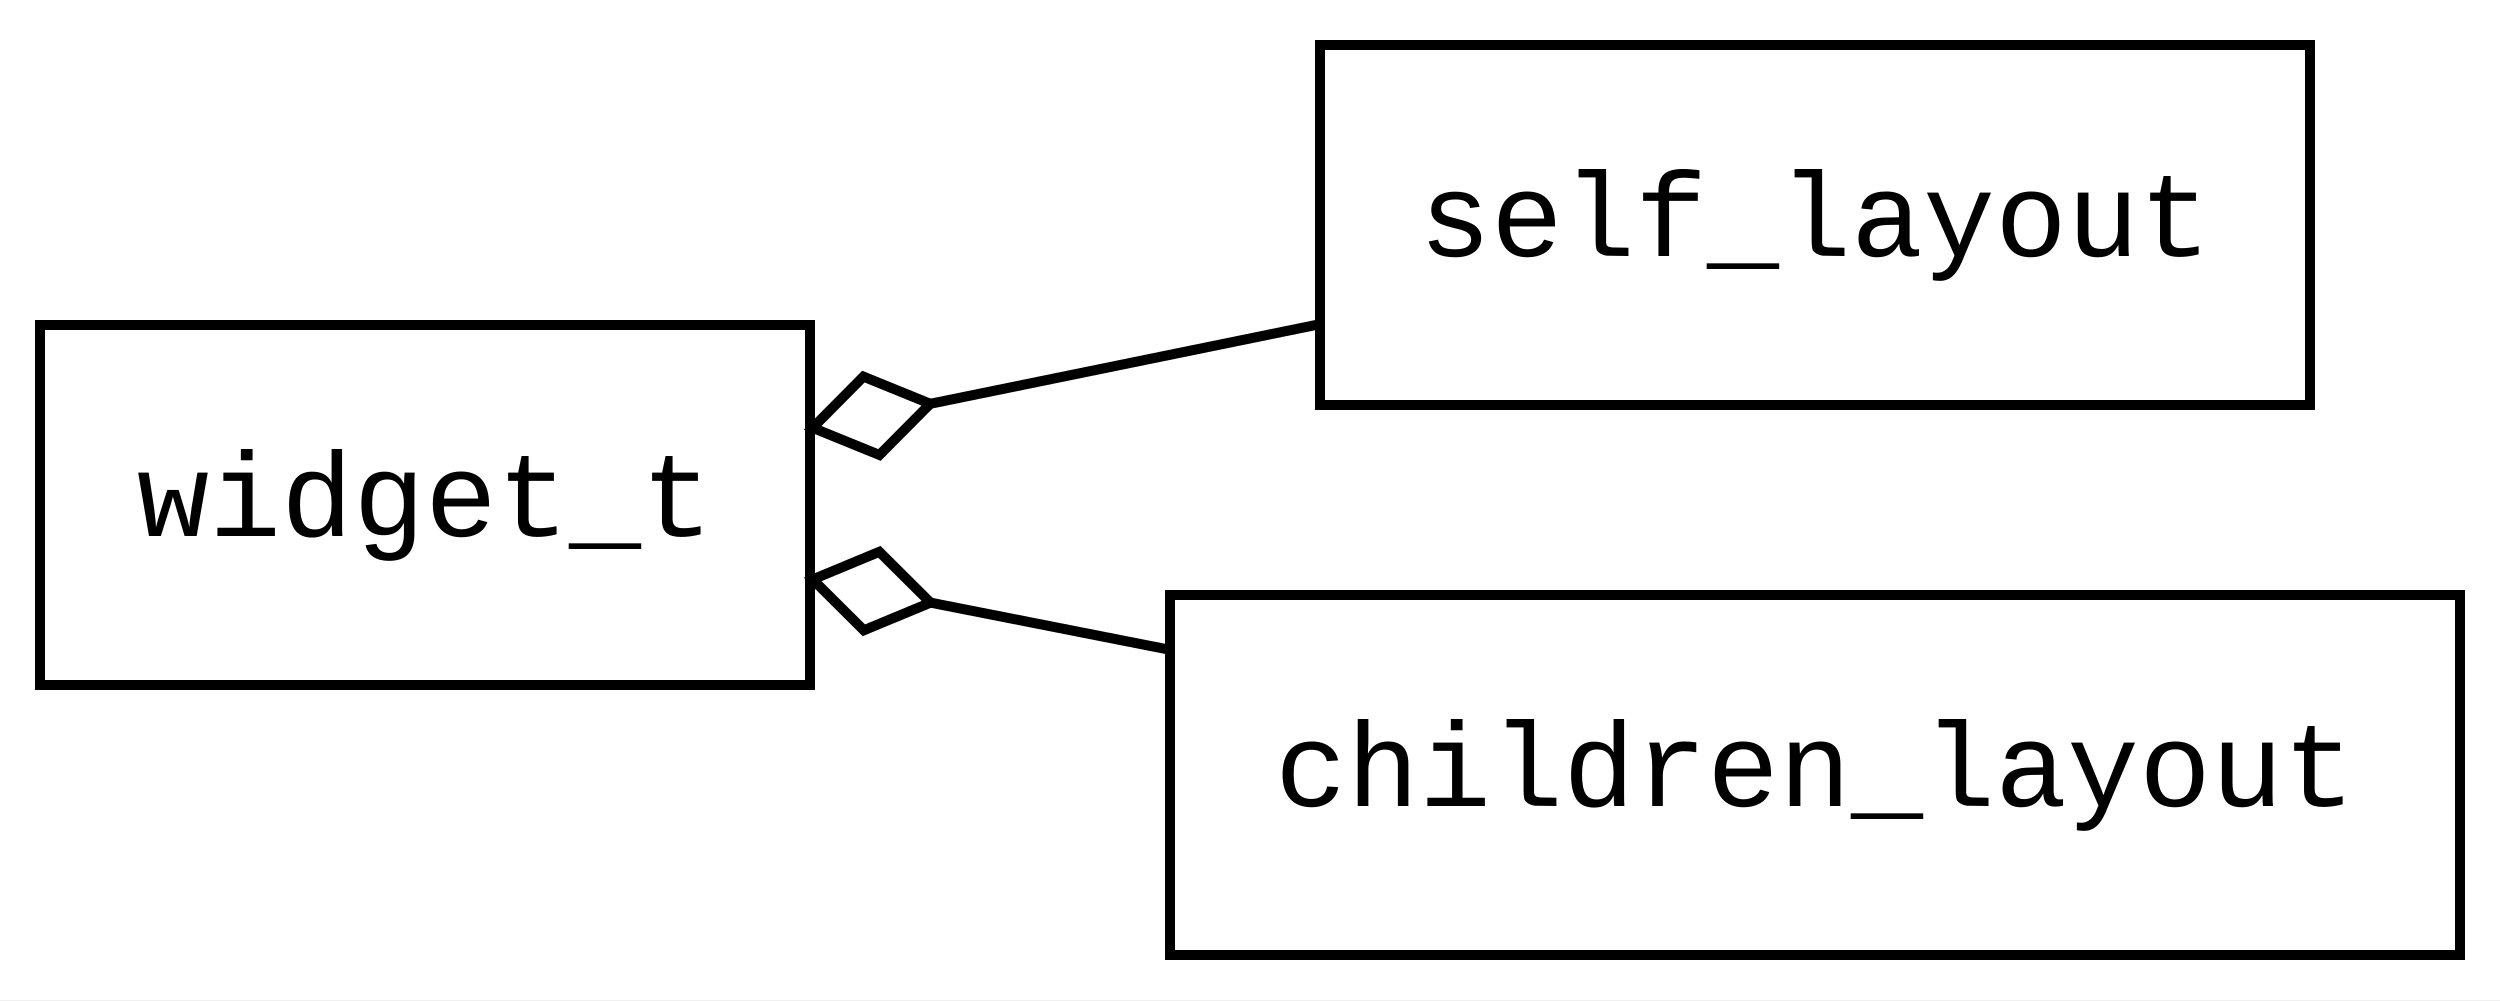
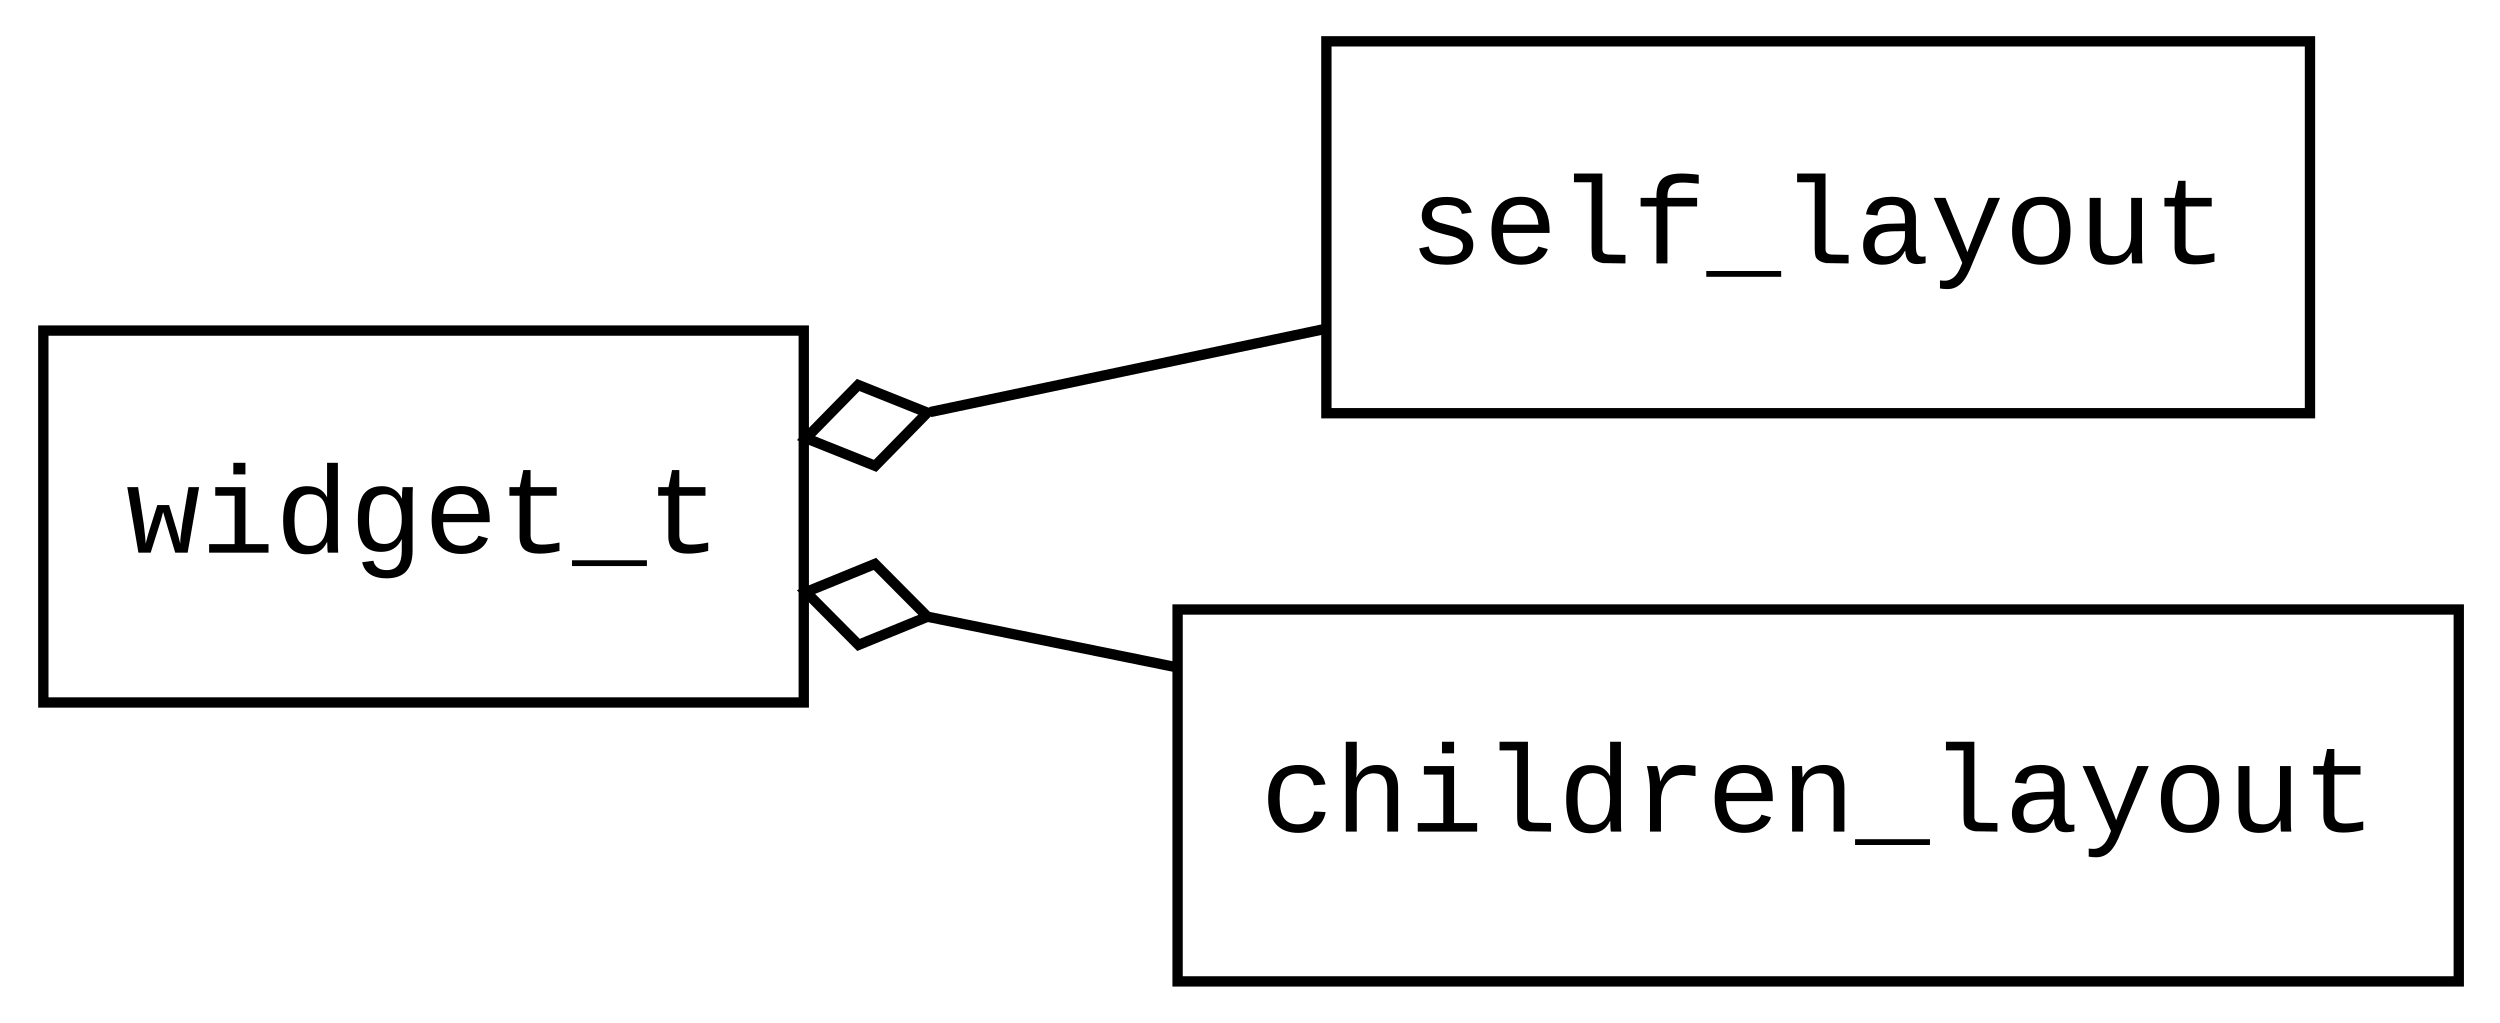
- <svg xmlns="http://www.w3.org/2000/svg" width="250pt" height="100pt" viewBox="0.00 0.00 250.00 100.00">
-   <g id="graph0" class="graph" transform="scale(1 1) rotate(0) translate(4 96)">
-     <polygon fill="white" stroke="none" points="-4,4 -4,-96 246,-96 246,4 -4,4" />
+ <svg xmlns="http://www.w3.org/2000/svg" width="242pt" height="99pt" viewBox="0.00 0.00 242.00 99.00">
+   <g id="graph1" class="graph" transform="scale(1 1) rotate(0) translate(4 95)">
+     <polygon fill="white" stroke="white" points="-4,5 -4,-95 239,-95 239,5 -4,5" />
    <g id="node1" class="node">
-       <polygon fill="none" stroke="black" points="128,-55.5 128,-91.5 227,-91.5 227,-55.5 128,-55.5" />
-       <text text-anchor="middle" x="177.5" y="-70.4" font-family="Courier New" font-size="12.00">self_layout</text>
-     </g>
-     <g id="node2" class="node">
-       <polygon fill="none" stroke="black" points="0,-27.5 0,-63.5 77,-63.5 77,-27.5 0,-27.5" />
-       <text text-anchor="middle" x="38.5" y="-42.4" font-family="Courier New" font-size="12.00">widget_t</text>
-     </g>
-     <g id="edge1" class="edge">
-       <path fill="none" stroke="black" d="M127.813,-63.549C115.224,-60.976 101.658,-58.204 89.026,-55.622" />
-       <polygon fill="none" stroke="black" points="89.021,-55.621 82.342,-58.339 77.264,-53.218 83.944,-50.501 89.021,-55.621" />
+       <polygon fill="none" stroke="black" points="124.394,-55 124.394,-91 219.606,-91 219.606,-55 124.394,-55" />
+       <text text-anchor="middle" x="172" y="-69.5" font-family="Courier New" font-size="12.00">self_layout</text>
    </g>
    <g id="node3" class="node">
-       <polygon fill="none" stroke="black" points="113,-0.5 113,-36.5 242,-36.5 242,-0.5 113,-0.5" />
-       <text text-anchor="middle" x="177.5" y="-15.4" font-family="Courier New" font-size="12.00">children_layout</text>
+       <polygon fill="none" stroke="black" points="0.195,-27 0.195,-63 73.805,-63 73.805,-27 0.195,-27" />
+       <text text-anchor="middle" x="37" y="-41.5" font-family="Courier New" font-size="12.00">widget_t</text>
    </g>
    <g id="edge2" class="edge">
-       <path fill="none" stroke="black" d="M112.813,-31.052C104.834,-32.624 96.767,-34.214 89.049,-35.735" />
-       <polygon fill="none" stroke="black" points="89.044,-35.736 83.93,-40.821 77.27,-38.056 82.383,-32.971 89.044,-35.736" />
+       <path fill="none" stroke="black" d="M124.109,-63.128C111.769,-60.53 98.44,-57.724 86.04,-55.114" />
+       <polygon fill="none" stroke="black" points="85.764,-55.056 79.069,-57.734 74.022,-52.584 80.717,-49.905 85.764,-55.056" />
+     </g>
+     <g id="node4" class="node">
+       <polygon fill="none" stroke="black" points="109.991,-0 109.991,-36 234.009,-36 234.009,-0 109.991,-0" />
+       <text text-anchor="middle" x="172" y="-14.5" font-family="Courier New" font-size="12.00">children_layout</text>
+     </g>
+     <g id="edge4" class="edge">
+       <path fill="none" stroke="black" d="M109.95,-30.394C101.883,-32.031 93.709,-33.691 85.906,-35.275" />
+       <polygon fill="none" stroke="black" points="85.779,-35.3 80.695,-40.414 74.019,-37.688 79.103,-32.574 85.779,-35.3" />
    </g>
  </g>
</svg>
